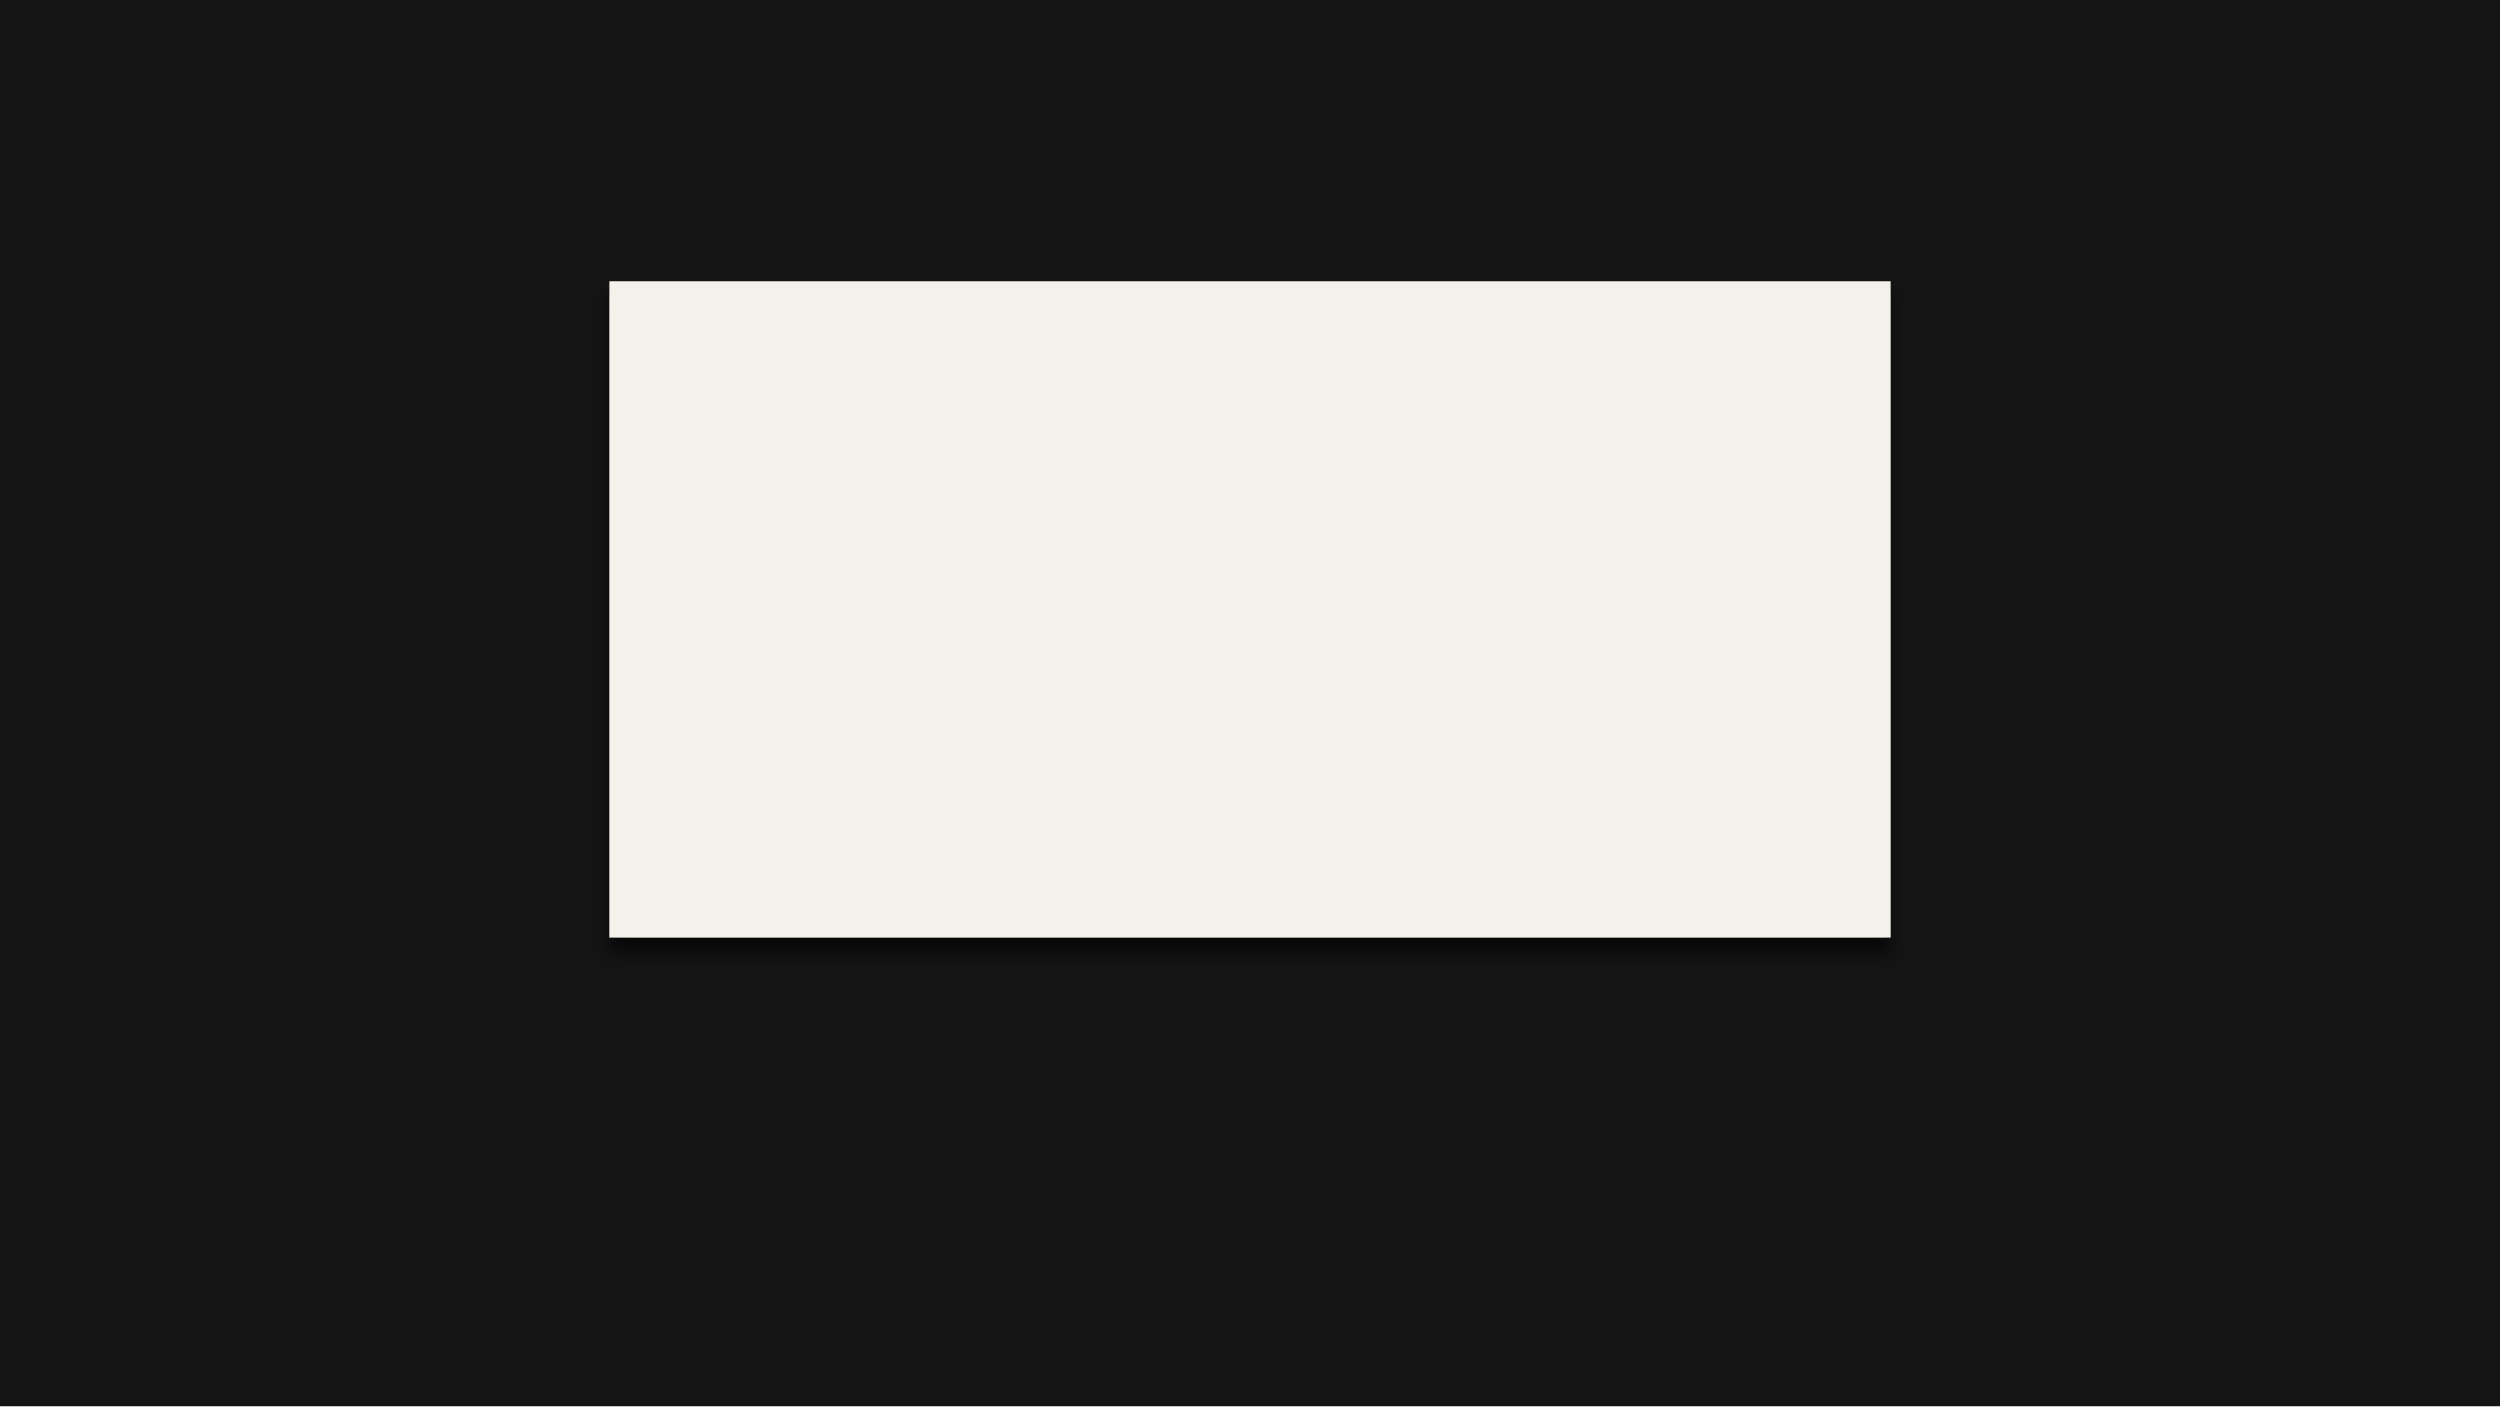
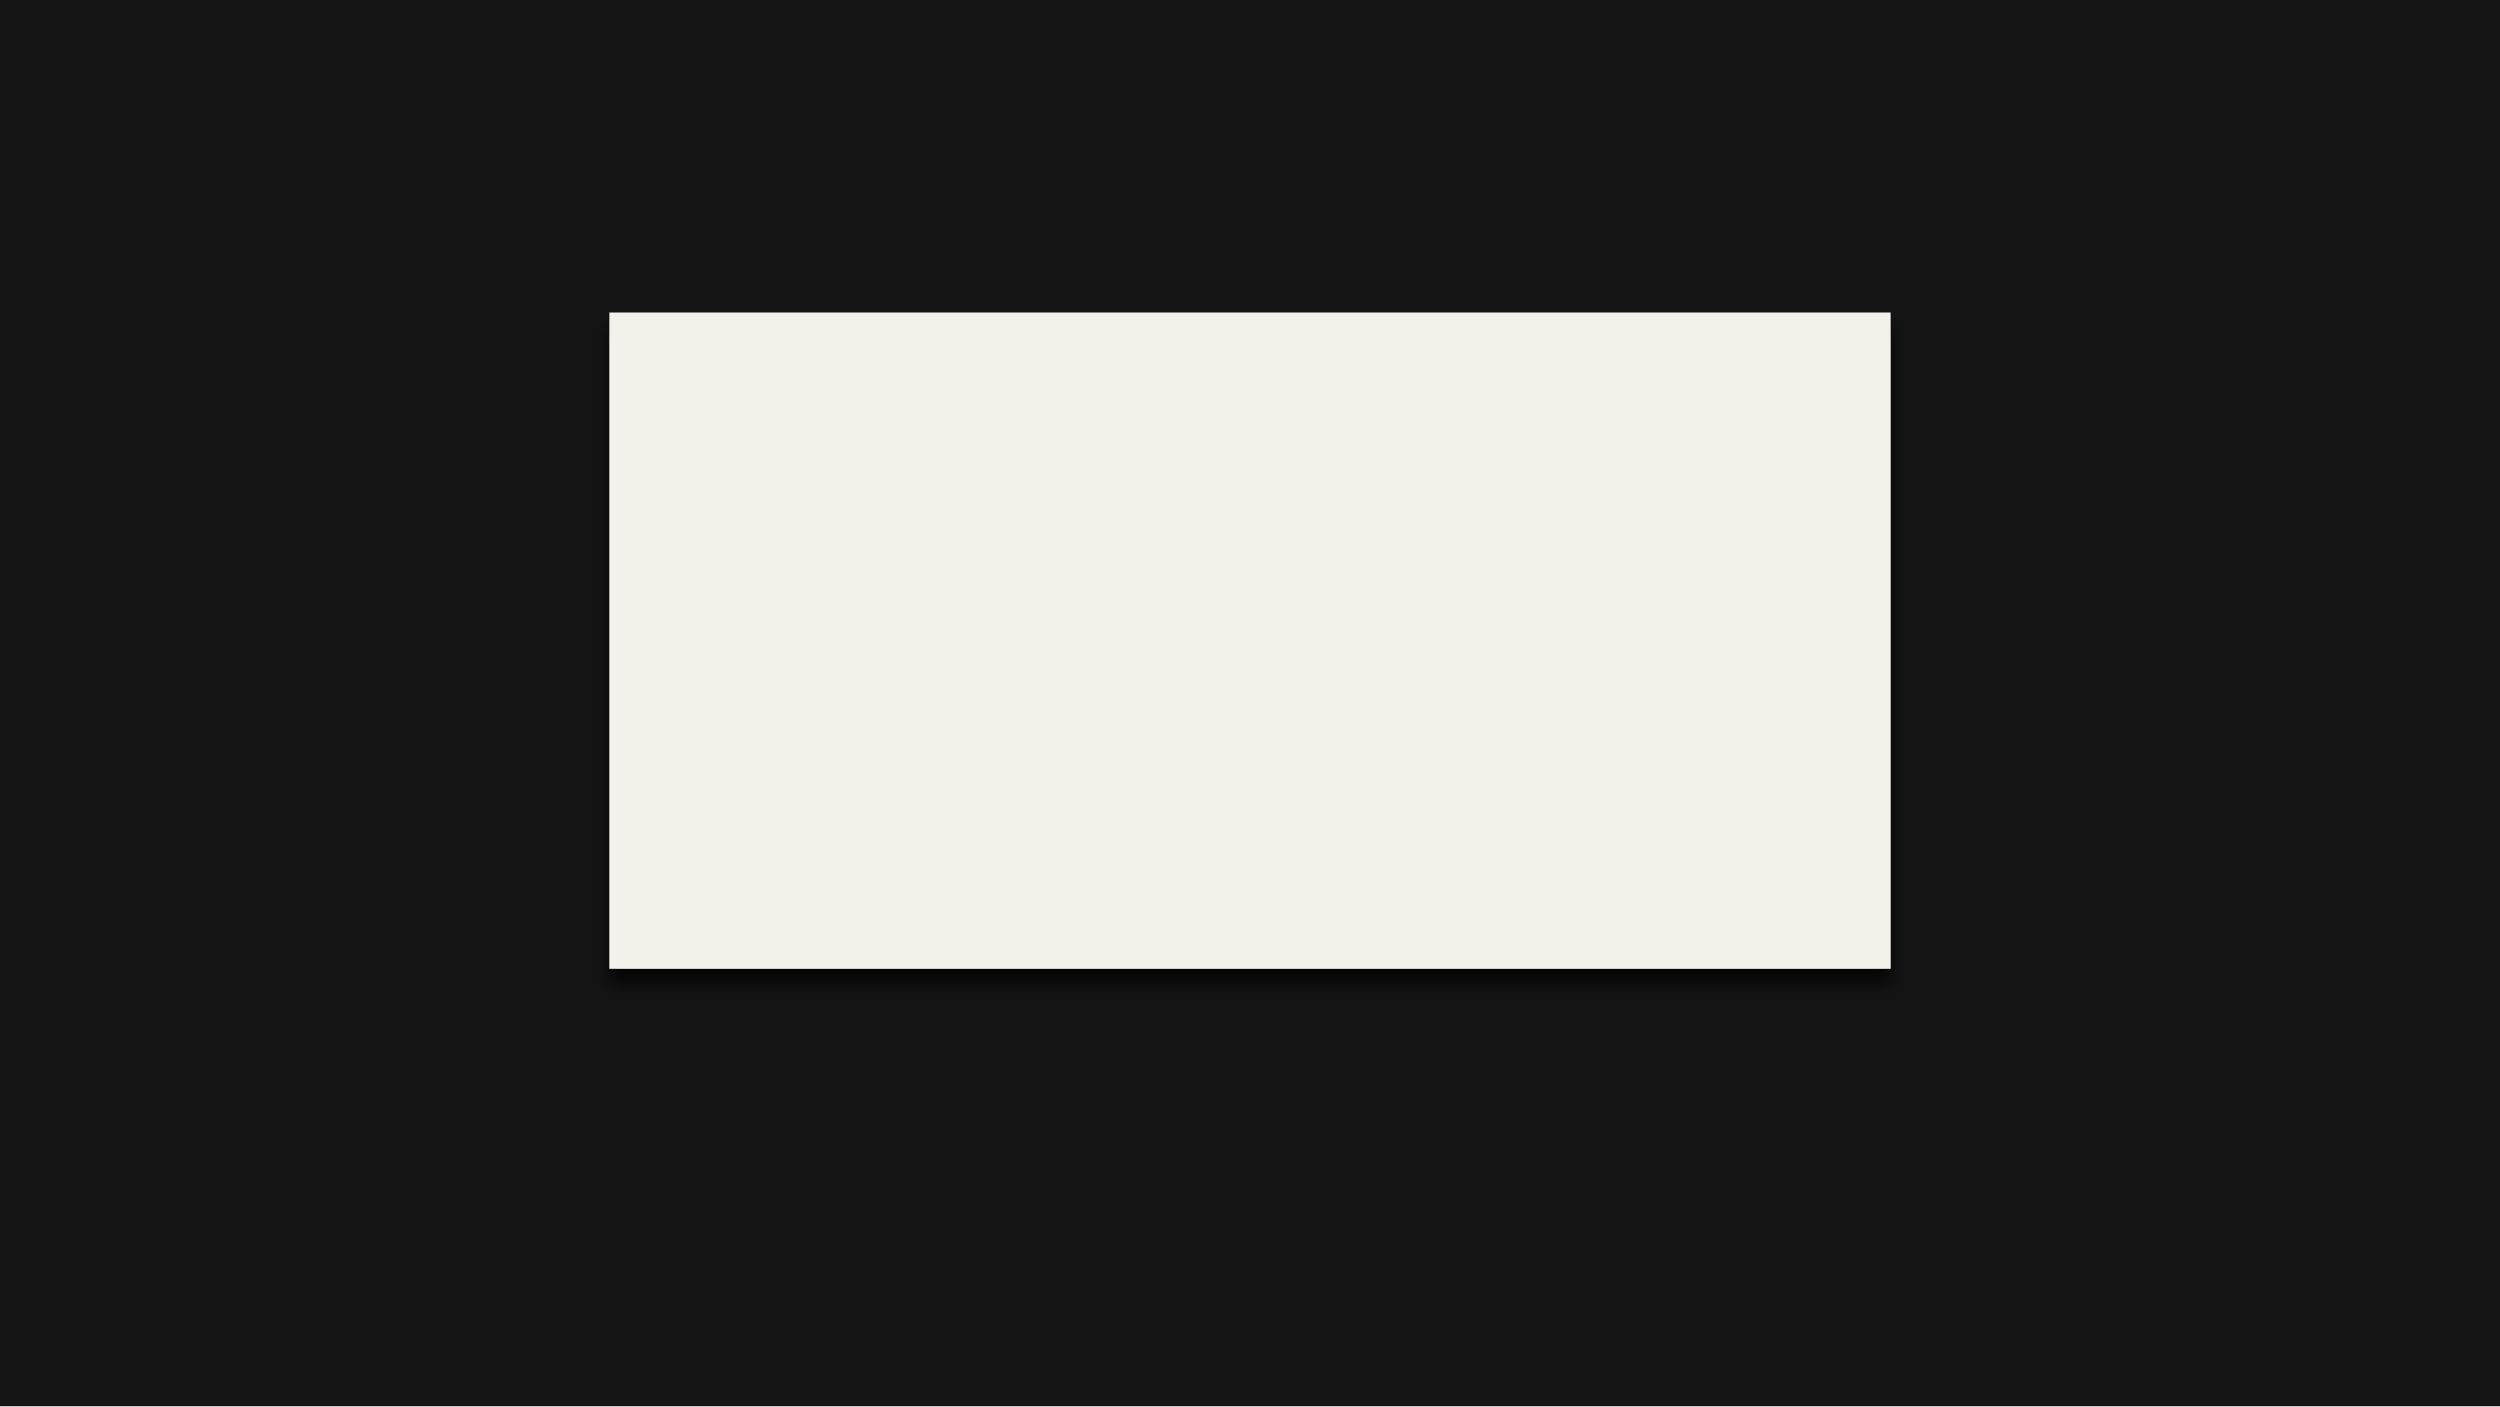
<svg xmlns="http://www.w3.org/2000/svg" width="320" height="180" viewBox="0 0 320 180">
  <defs>
    <filter id="s-filter-drop-shadow-filter" x="-40%" y="-40%" width="180%" height="220%">
-       <feDropShadow dx="0" dy="2" stdDeviation="1" flood-color="#000000" flood-opacity="0.6">
-         <animate attributeName="dy" begin="0s" end="0.8s" dur="0.8s" calcMode="spline" values="2;10" keyTimes="0;1" keySplines="0.33 1 0.68 1" fill="freeze" />
-         <animate attributeName="stdDeviation" begin="0s" end="0.8s" dur="0.8s" calcMode="spline" values="1;5" keyTimes="0;1" keySplines="0.33 1 0.68 1" fill="freeze" />
+       <feDropShadow dx="0" dy="2" stdDeviation="1" flood-color="#000000" flood-opacity="0.75">
+         <animate attributeName="dy" begin="0s" end="0.8s" dur="0.8s" calcMode="spline" values="2;12" keyTimes="0;1" keySplines="0.33 1 0.68 1" fill="freeze" />
+         <animate attributeName="stdDeviation" begin="0s" end="0.8s" dur="0.8s" calcMode="spline" values="1;6" keyTimes="0;1" keySplines="0.33 1 0.68 1" fill="freeze" />
      </feDropShadow>
    </filter>
  </defs>
  <g id="s-stage" fill="#141414">
    <path id="s-stage-shape" d="M 0 0 H 320 V 180 H 0 Z" />
  </g>
  <g id="s-filter-drop-shadow" fill="#f4f1ea" filter="url(#s-filter-drop-shadow-filter)">
-     <path id="s-filter-drop-shadow-shape" d="M 78 36 H 242 V 120 H 78 Z" />
+     <path id="s-filter-drop-shadow-shape" d="M 78 40 H 242 V 124 H 78 Z" />
  </g>
</svg>
